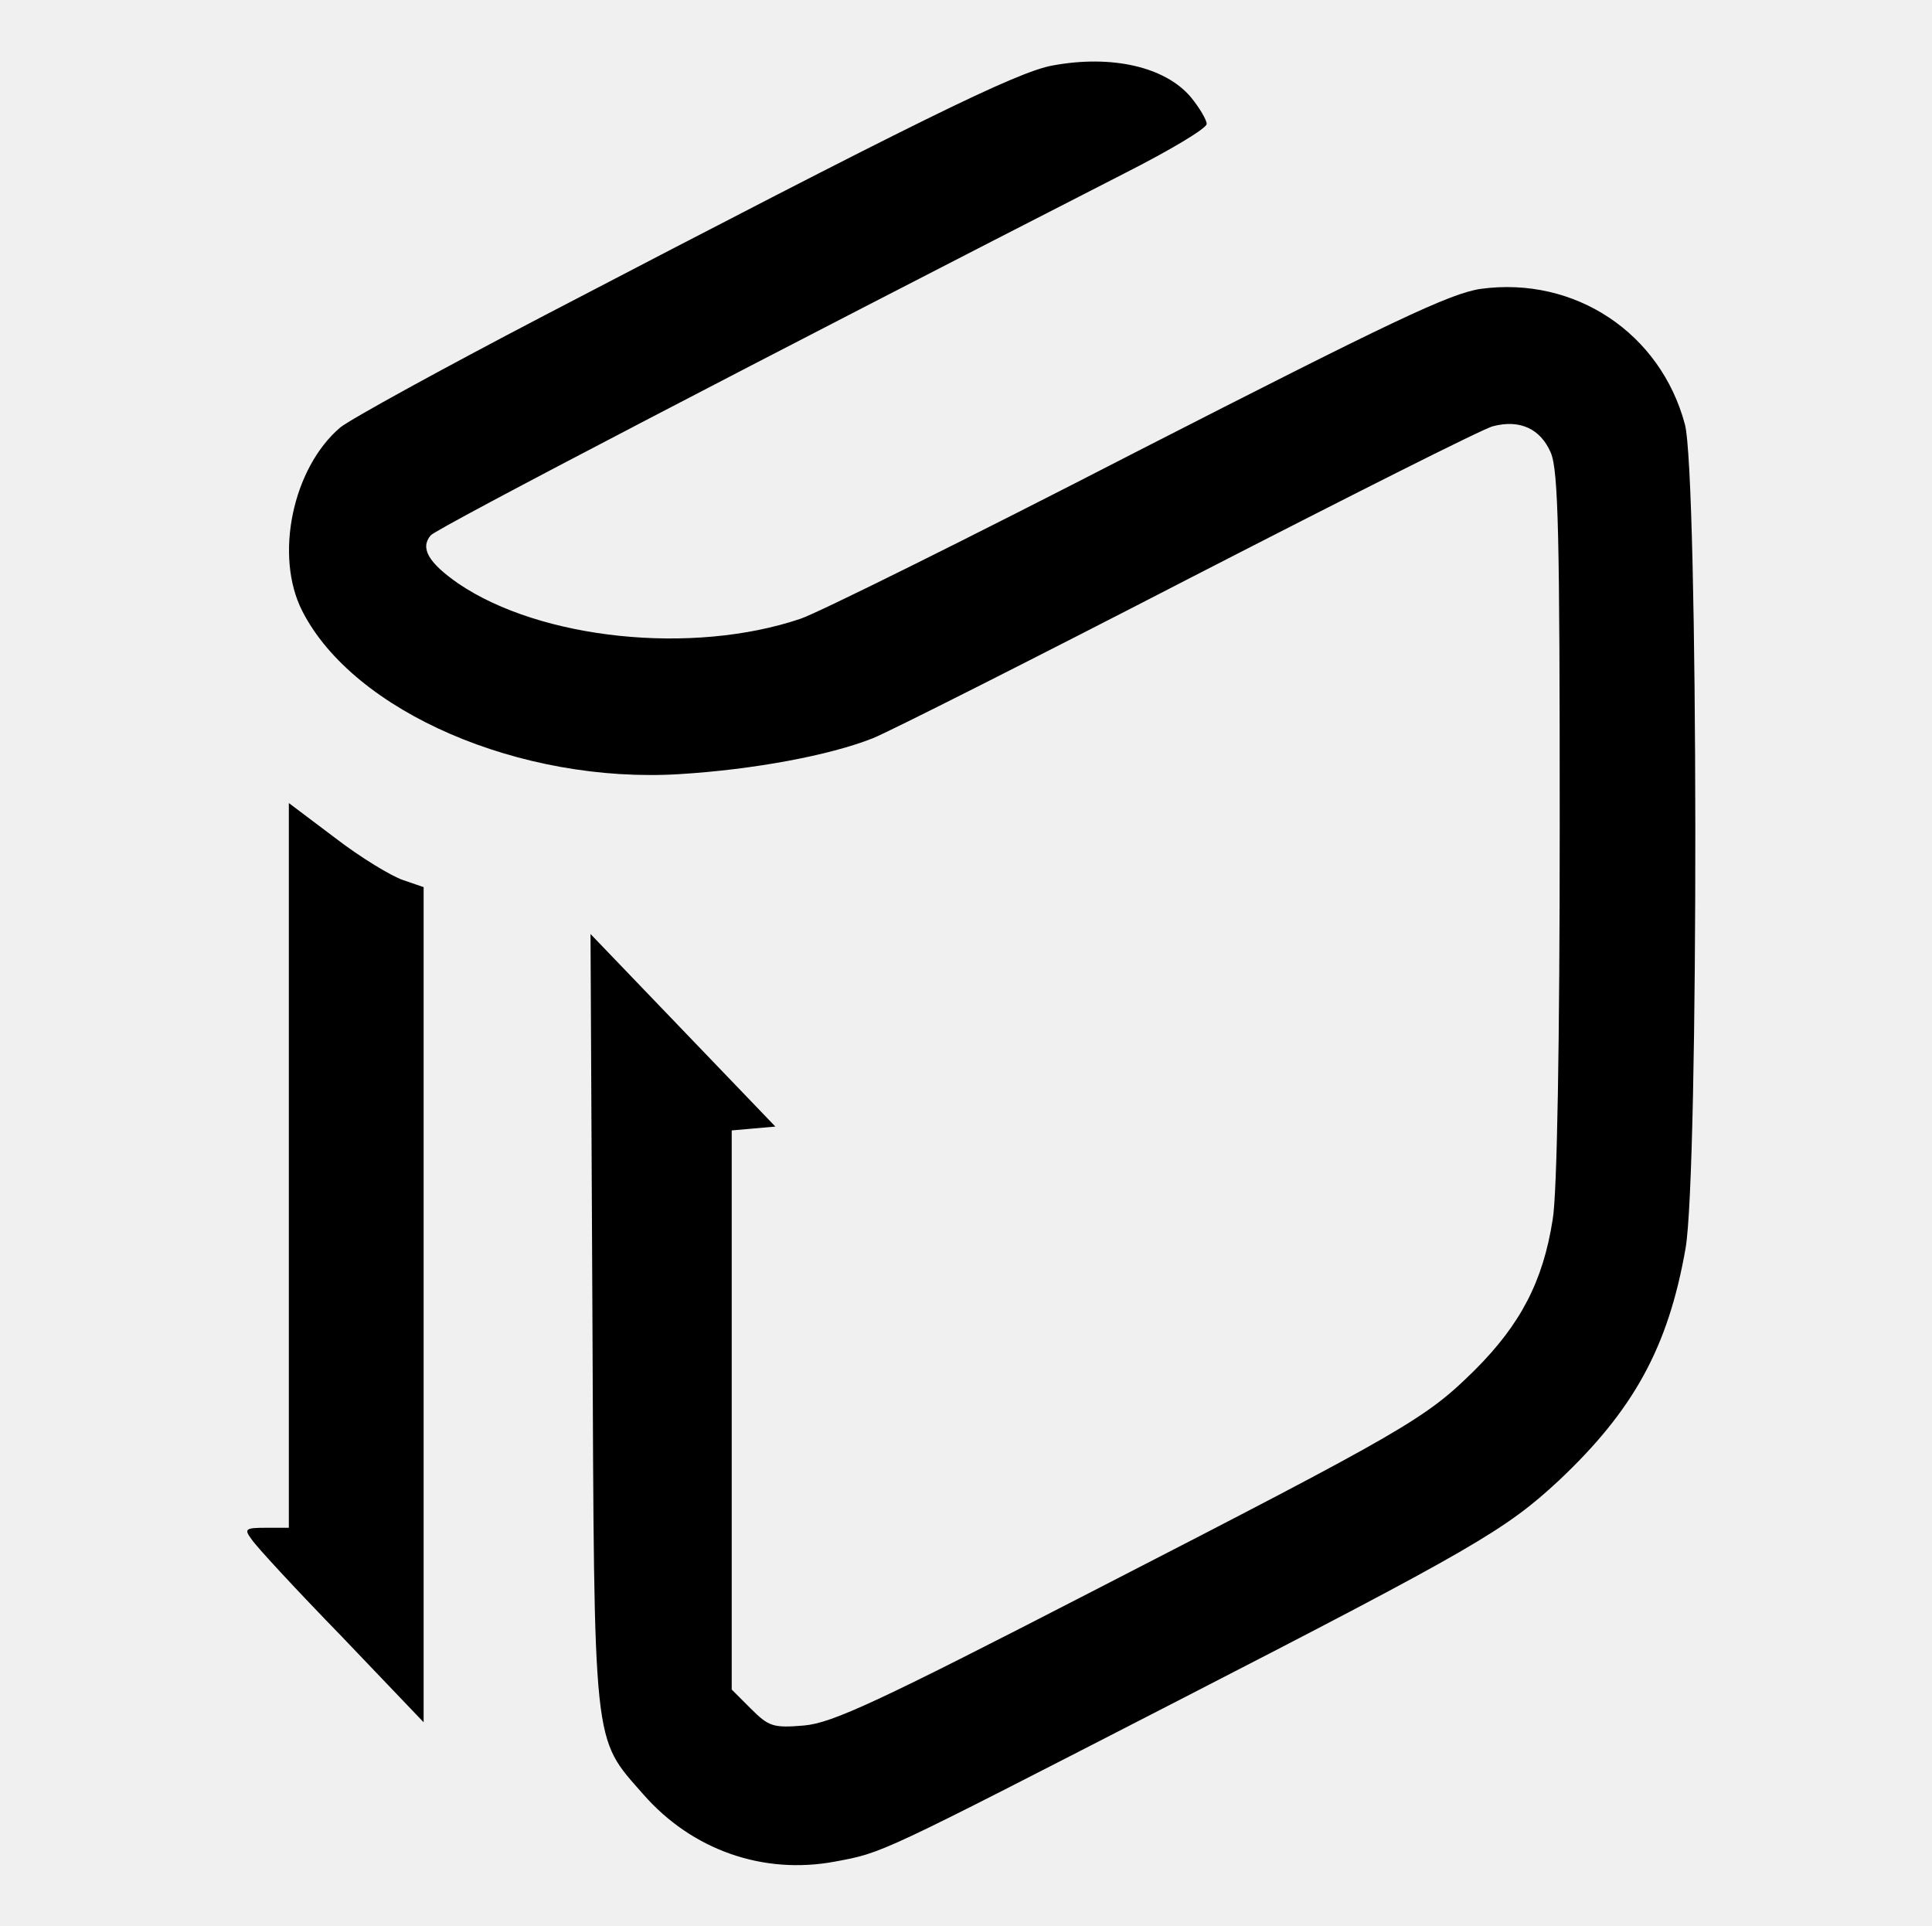
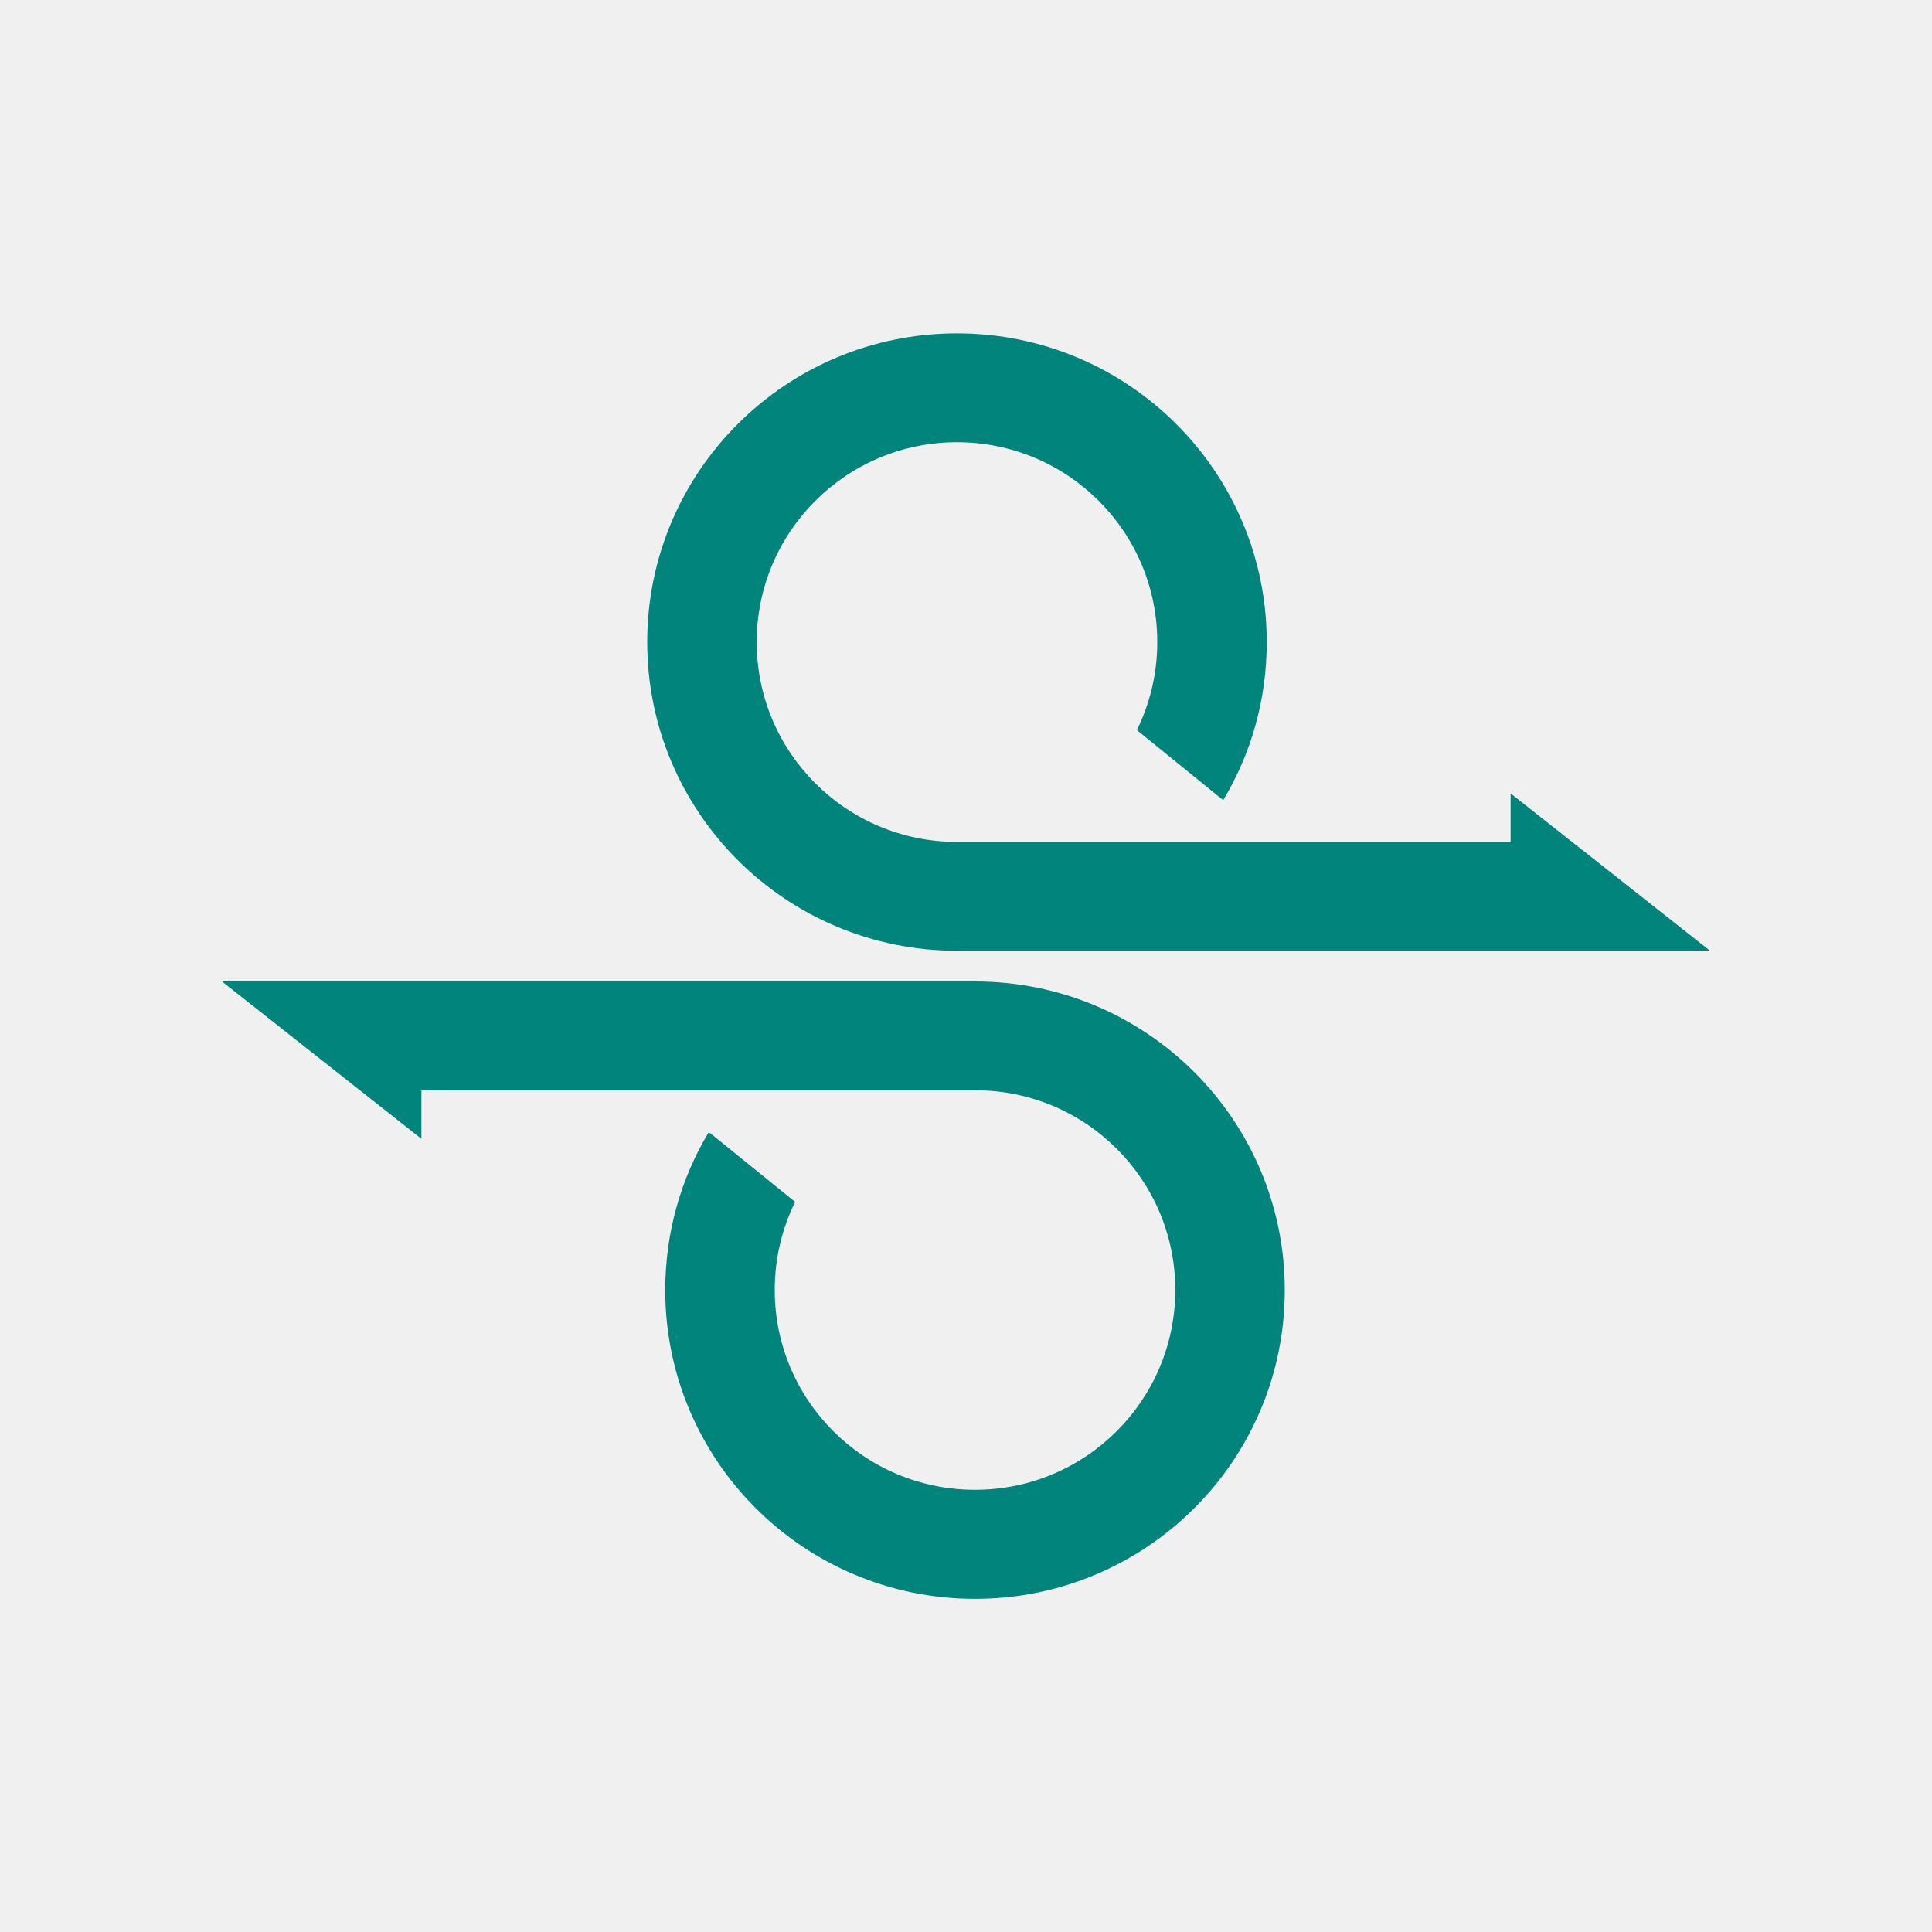
- <svg xmlns="http://www.w3.org/2000/svg" version="1.0" width="301pt" height="300pt" viewBox="0 0 301 300" preserveAspectRatio="xMidYMid meet">
-   <g transform="translate(0,300) scale(0.1,-0.1)" fill="#000000" stroke="none">
-     <path d="M1640 2898 c-56 -10 -212 -87 -793 -390 -159 -83 -301 -161 -317 -174 -74 -63 -103 -200 -59 -286 80 -157 340 -269 587 -254 115 7 234 29 302 56 25 10 247 122 493 249 247 127 459 234 473 237 42 11 74 -4 90 -41 12 -28 14 -129 14 -582 0 -333 -4 -574 -11 -613 -15 -96 -50 -163 -121 -234 -77 -76 -104 -92 -598 -346 -332 -171 -403 -204 -447 -208 -48 -4 -55 -2 -83 26 l-30 30 0 436 0 435 34 3 34 3 -144 150 -144 150 3 -600 c3 -675 0 -650 79 -740 76 -87 187 -126 299 -105 75 14 66 10 535 251 461 237 510 266 592 342 117 110 171 208 198 362 21 118 20 1206 -1 1284 -38 142 -171 231 -318 211 -48 -7 -140 -51 -535 -253 -262 -135 -498 -252 -525 -261 -169 -57 -405 -32 -533 55 -46 32 -60 55 -43 75 9 11 526 280 1081 564 71 36 128 70 128 77 0 6 -11 25 -25 42 -40 47 -123 66 -215 49z" />
-     <path d="M450 1185 l0 -565 -36 0 c-32 0 -34 -2 -22 -18 7 -11 70 -79 141 -152 l127 -133 0 651 0 650 -32 11 c-18 6 -66 35 -105 65 l-73 55 0 -564z" />
+ <svg xmlns="http://www.w3.org/2000/svg" version="1.1" x="0px" y="0px" viewBox="0 0 900 900" style="enable-background:new 0 0 900 900;" xml:space="preserve">
+   <style type="text/css">
+ 	.st0{fill-rule:evenodd;clip-rule:evenodd;fill:#00847B;}
+ 	.st1{fill:url(#SVGID_1_);}
+ 	.st2{fill-rule:evenodd;clip-rule:evenodd;fill:#FFFFFF;}
+ 	.st3{fill:url(#SVGID_2_);}
+ 	.st4{fill:url(#SVGID_3_);}
+ 	.st5{fill:url(#SVGID_4_);}
+ 	.st6{fill:url(#SVGID_5_);}
+ </style>
+   <g id="Layer_2">
+ </g>
+   <g id="Layer_1">
+     <g>
+       <path class="st0" d="M547.5,600.9c0,51.4-41.8,93.1-93.3,93.1c-51.5,0-93.3-41.6-93.3-93.1c0-14.7,3.4-28.6,9.5-41L331,528    l-0.9-0.5c-12.9,21.5-20.2,46.7-20.2,73.5c0,79.4,64.6,143.8,144.3,143.8s144.3-64.4,144.3-143.8c0-79.4-64.6-143.8-144.3-143.8    H103.4l92.9,73.3v-22.6h257.9C505.7,507.8,547.5,549.5,547.5,600.9z" />
+       <path class="st0" d="M352.5,299.1c0-51.4,41.8-93.1,93.3-93.1s93.3,41.6,93.3,93.1c0,14.7-3.4,28.6-9.5,41l39.4,32l0.9,0.5    c12.9-21.5,20.2-46.7,20.2-73.5c0-79.4-64.6-143.8-144.3-143.8s-144.3,64.4-144.3,143.8c0,79.4,64.6,143.8,144.3,143.8h350.8    l-92.9-73.3v22.6H445.8C394.3,392.2,352.5,350.5,352.5,299.1z" />
+     </g>
+     <linearGradient id="SVGID_1_" gradientUnits="userSpaceOnUse" x1="923.913" y1="346.105" x2="1762.357" y2="346.105">
+       <stop offset="3.936477e-02" style="stop-color:#06FCE9" />
+       <stop offset="0.656" style="stop-color:#00847B" />
+     </linearGradient>
+     <circle class="st1" cx="1370" cy="346.1" r="313.2" />
+     <g>
+       <path class="st2" d="M1446.8,464.9c0,40.5-32.9,73.2-73.4,73.2c-40.5,0-73.4-32.8-73.4-73.2c0-11.6,2.7-22.5,7.5-32.2l-31-25.2    l-0.7-0.4c-10.1,16.9-15.9,36.7-15.9,57.8c0,62.5,50.8,113.2,113.6,113.2c62.8,0,113.6-50.7,113.6-113.2    c0-62.5-50.8-113.2-113.6-113.2h-276.1l73.1,57.7v-17.8h203C1413.8,391.6,1446.8,424.4,1446.8,464.9z" />
+       <path class="st2" d="M1293.2,227.3c0-40.5,32.9-73.2,73.4-73.2c40.5,0,73.4,32.8,73.4,73.2c0,11.6-2.7,22.5-7.5,32.2l31,25.2    l0.7,0.4c10.1-16.9,15.9-36.7,15.9-57.8c0-62.5-50.8-113.2-113.6-113.2c-62.8,0-113.6,50.7-113.6,113.2    c0,62.5,50.8,113.2,113.6,113.2h276.1l-73.1-57.7v17.8h-203C1326.2,300.6,1293.2,267.8,1293.2,227.3z" />
+     </g>
+     <linearGradient id="SVGID_2_" gradientUnits="userSpaceOnUse" x1="1009.547" y1="794.561" x2="1795.303" y2="787.148">
+       <stop offset="3.936477e-02" style="stop-color:#06FCE9" />
+       <stop offset="0.408" style="stop-color:#00847B" />
+     </linearGradient>
+     <path class="st3" d="M1082.4,821.4l19.7-1.7c0.9,7.9,3.1,14.3,6.5,19.4c3.4,5,8.7,9.1,15.8,12.2c7.2,3.1,15.2,4.7,24.2,4.7   c7.9,0,15-1.2,21.1-3.5c6.1-2.4,10.6-5.6,13.6-9.7c3-4.1,4.5-8.6,4.5-13.5c0-4.9-1.4-9.3-4.3-12.9c-2.9-3.7-7.6-6.8-14.2-9.3   c-4.2-1.6-13.6-4.2-28-7.7c-14.5-3.5-24.6-6.7-30.4-9.8c-7.5-3.9-13.1-8.8-16.8-14.7c-3.7-5.8-5.5-12.4-5.5-19.6   c0-7.9,2.3-15.4,6.8-22.3c4.5-6.9,11.1-12.2,19.8-15.7c8.7-3.6,18.3-5.4,28.9-5.4c11.7,0,22,1.9,30.9,5.6s15.8,9.3,20.6,16.6   c4.8,7.3,7.4,15.6,7.7,24.8l-20,1.5c-1.1-10-4.7-17.5-10.9-22.6c-6.2-5.1-15.3-7.6-27.4-7.6c-12.6,0-21.8,2.3-27.6,6.9   c-5.8,4.6-8.6,10.2-8.6,16.7c0,5.7,2,10.3,6.1,14c4,3.7,14.5,7.4,31.4,11.2c16.9,3.8,28.6,7.2,34.9,10c9.2,4.2,15.9,9.6,20.3,16.1   c4.4,6.5,6.6,13.9,6.6,22.4c0,8.4-2.4,16.3-7.2,23.7c-4.8,7.4-11.7,13.2-20.7,17.3c-9,4.1-19.1,6.2-30.3,6.2   c-14.3,0-26.2-2.1-35.8-6.2c-9.6-4.2-17.2-10.4-22.7-18.7C1085.5,841.4,1082.7,831.9,1082.4,821.4z" />
+     <linearGradient id="SVGID_3_" gradientUnits="userSpaceOnUse" x1="1009.558" y1="795.637" x2="1795.313" y2="788.225">
+       <stop offset="3.936477e-02" style="stop-color:#06FCE9" />
+       <stop offset="0.656" style="stop-color:#00847B" />
+     </linearGradient>
+     <path class="st4" d="M1276.3,872V733.1h-51.9v-18.6h124.8v18.6h-52.1V872H1276.3z" />
+     <linearGradient id="SVGID_4_" gradientUnits="userSpaceOnUse" x1="1009.573" y1="797.233" x2="1795.329" y2="789.82">
+       <stop offset="3.936477e-02" style="stop-color:#06FCE9" />
+       <stop offset="0.656" style="stop-color:#00847B" />
+     </linearGradient>
+     <path class="st5" d="M1360.3,795.3c0-26.1,7-46.6,21.1-61.4c14-14.8,32.2-22.2,54.4-22.2c14.5,0,27.6,3.5,39.3,10.4   c11.7,6.9,20.6,16.6,26.7,29.1c6.1,12.4,9.2,26.5,9.2,42.3c0,16-3.2,30.3-9.7,42.9c-6.4,12.6-15.6,22.1-27.4,28.6   c-11.8,6.5-24.6,9.7-38.2,9.7c-14.8,0-28.1-3.6-39.7-10.7c-11.7-7.2-20.5-16.9-26.5-29.3C1363.3,822.2,1360.3,809.1,1360.3,795.3z    M1381.8,795.6c0,19,5.1,33.9,15.3,44.8c10.2,10.9,23,16.4,38.4,16.4c15.7,0,28.6-5.5,38.7-16.5c10.1-11,15.2-26.7,15.2-46.9   c0-12.8-2.2-24-6.5-33.6c-4.3-9.6-10.7-17-19-22.2c-8.3-5.3-17.7-7.9-28.1-7.9c-14.8,0-27.4,5.1-38.1,15.2   C1387.1,755,1381.8,771.9,1381.8,795.6z" />
+     <linearGradient id="SVGID_5_" gradientUnits="userSpaceOnUse" x1="1009.587" y1="798.79" x2="1795.343" y2="791.377">
+       <stop offset="3.936477e-02" style="stop-color:#06FCE9" />
+       <stop offset="0.656" style="stop-color:#00847B" />
+     </linearGradient>
+     <path class="st6" d="M1530.6,821.4l19.7-1.7c0.9,7.9,3.1,14.3,6.5,19.4c3.4,5,8.7,9.1,15.8,12.2c7.2,3.1,15.2,4.7,24.2,4.7   c7.9,0,15-1.2,21.1-3.5c6.1-2.4,10.6-5.6,13.6-9.7c3-4.1,4.5-8.6,4.5-13.5c0-4.9-1.4-9.3-4.3-12.9c-2.9-3.7-7.6-6.8-14.2-9.3   c-4.2-1.6-13.6-4.2-28-7.7c-14.5-3.5-24.6-6.7-30.4-9.8c-7.5-3.9-13.1-8.8-16.8-14.7c-3.7-5.8-5.5-12.4-5.5-19.6   c0-7.9,2.3-15.4,6.8-22.3c4.5-6.9,11.1-12.2,19.8-15.7c8.7-3.6,18.3-5.4,28.9-5.4c11.7,0,22,1.9,30.9,5.6s15.8,9.3,20.6,16.6   c4.8,7.3,7.4,15.6,7.7,24.8l-20,1.5c-1.1-10-4.7-17.5-10.9-22.6c-6.2-5.1-15.3-7.6-27.4-7.6c-12.6,0-21.8,2.3-27.6,6.9   c-5.8,4.6-8.6,10.2-8.6,16.7c0,5.7,2,10.3,6.1,14c4,3.7,14.5,7.4,31.4,11.2c16.9,3.8,28.6,7.2,34.9,10c9.2,4.2,15.9,9.6,20.3,16.1   c4.4,6.5,6.6,13.9,6.6,22.4c0,8.4-2.4,16.3-7.2,23.7c-4.8,7.4-11.7,13.2-20.7,17.3c-9,4.1-19.1,6.2-30.3,6.2   c-14.3,0-26.2-2.1-35.8-6.2c-9.6-4.2-17.2-10.4-22.7-18.7C1533.8,841.4,1530.9,831.9,1530.6,821.4z" />
  </g>
</svg>
